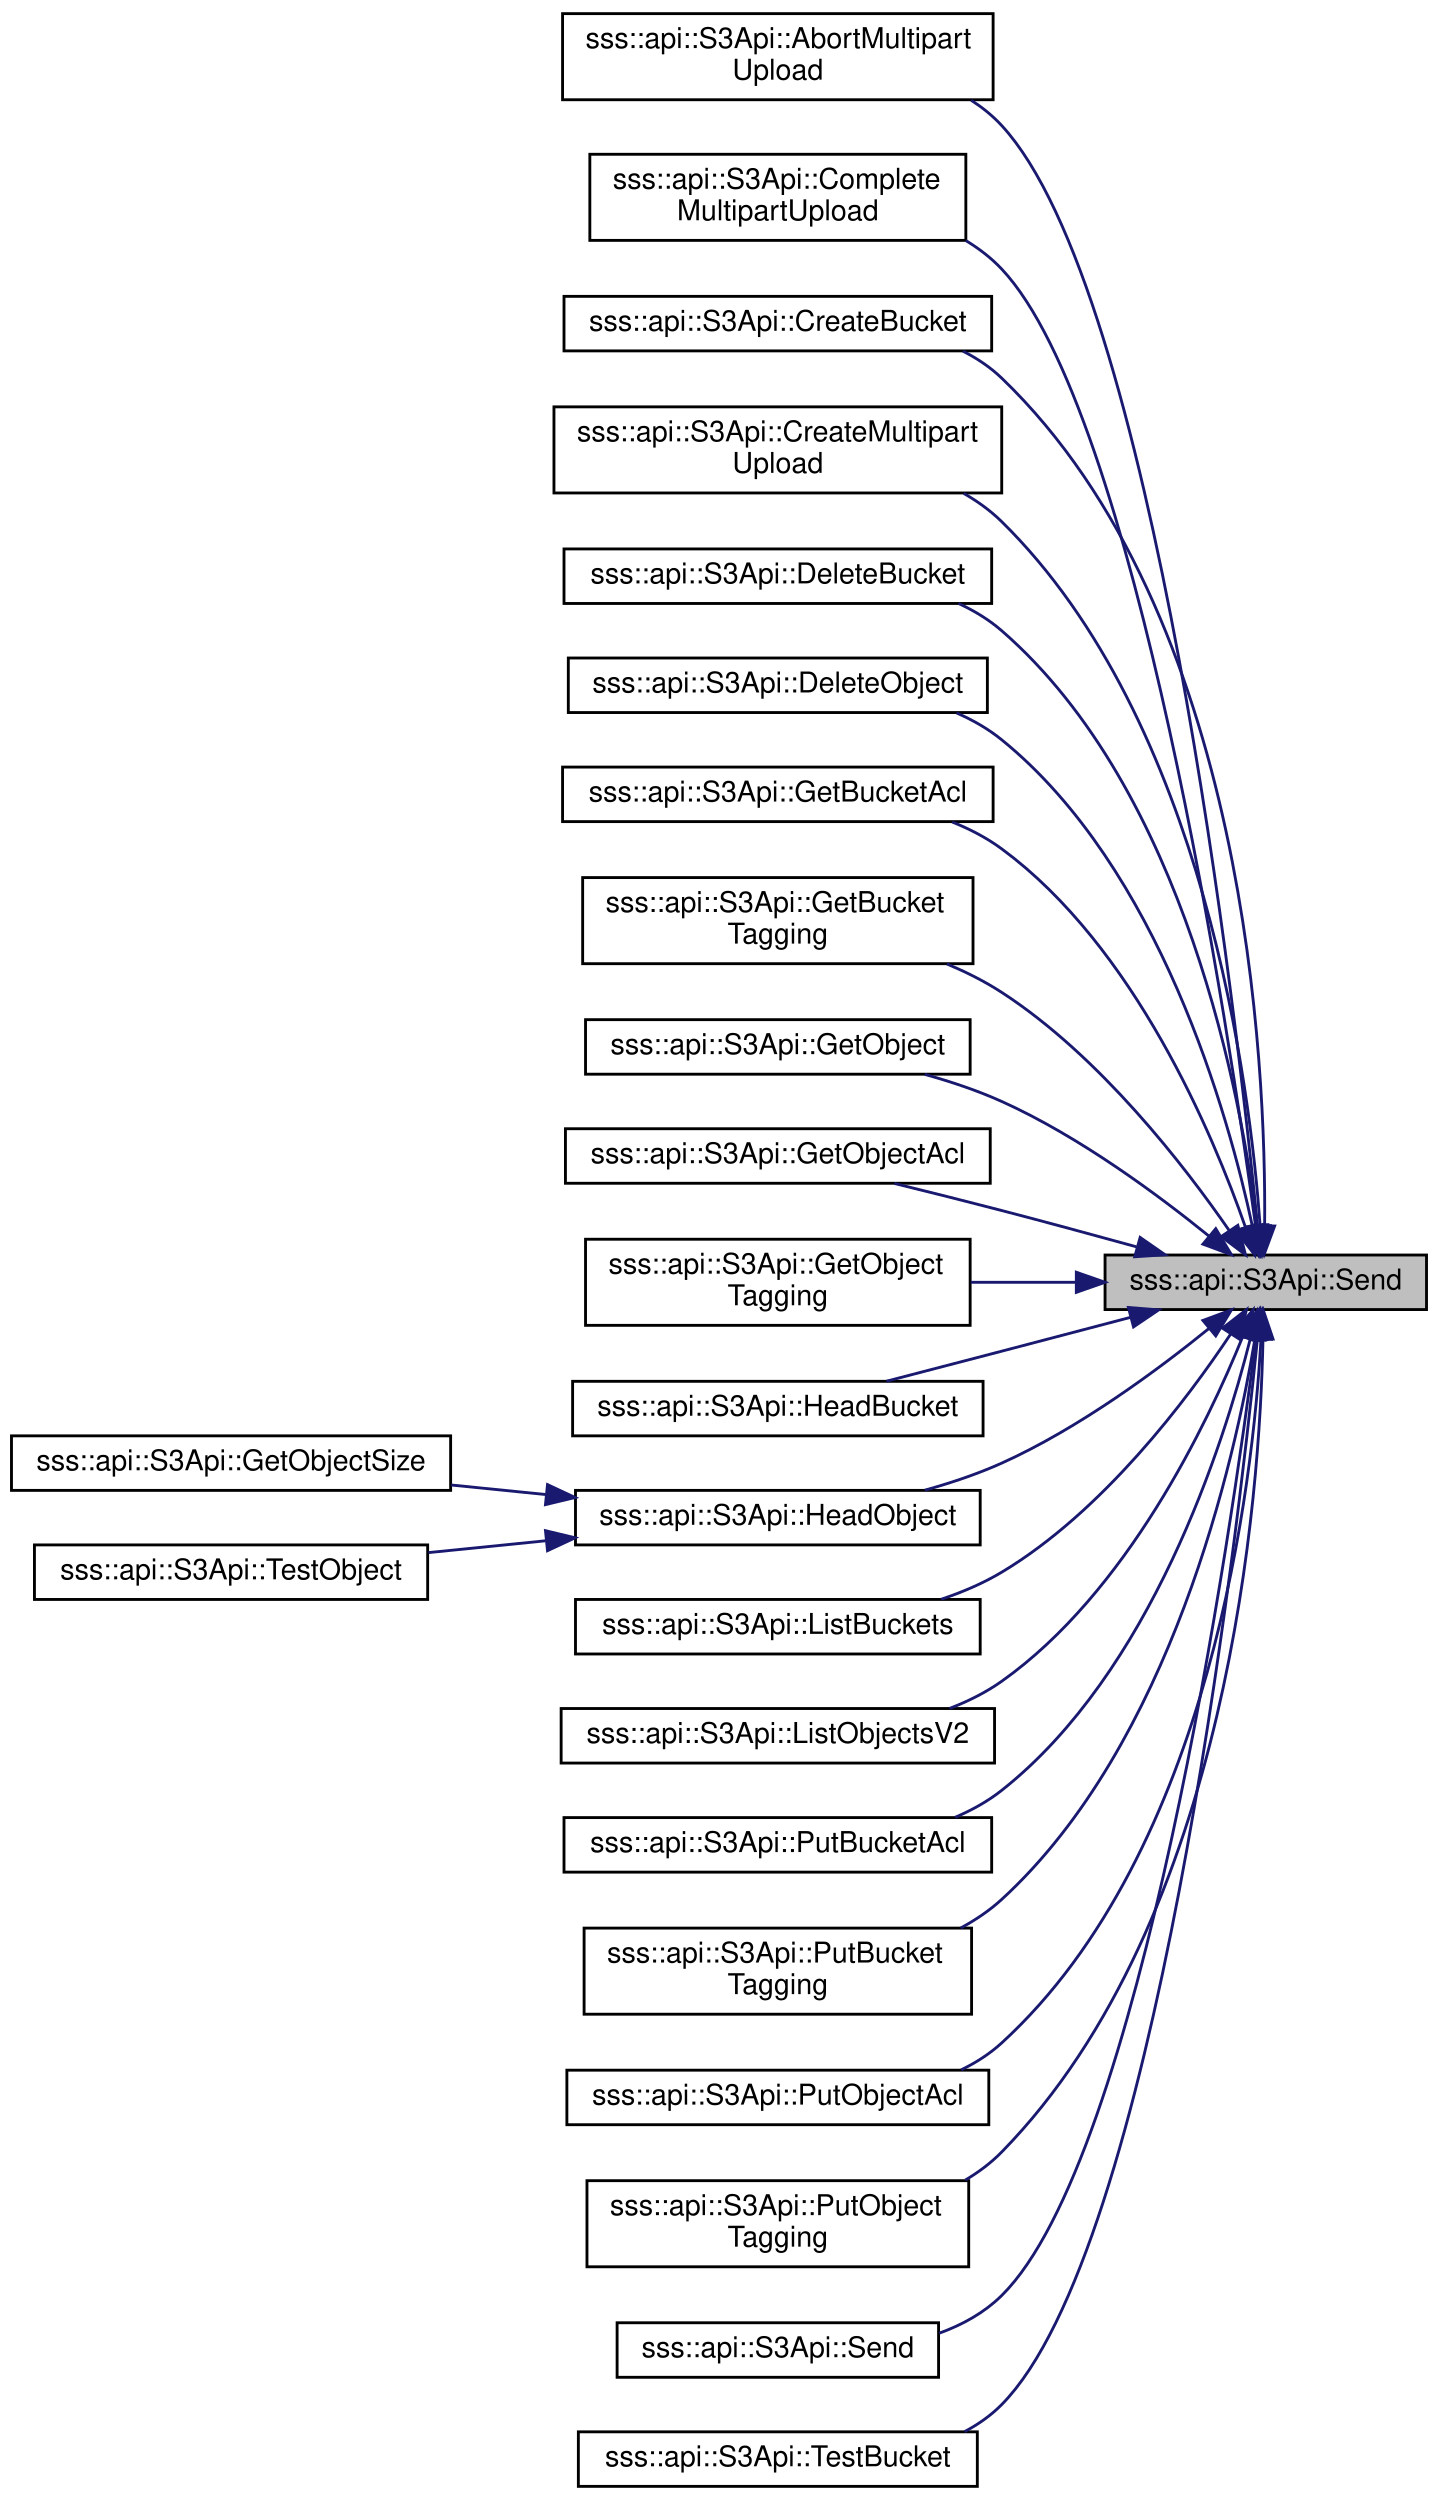
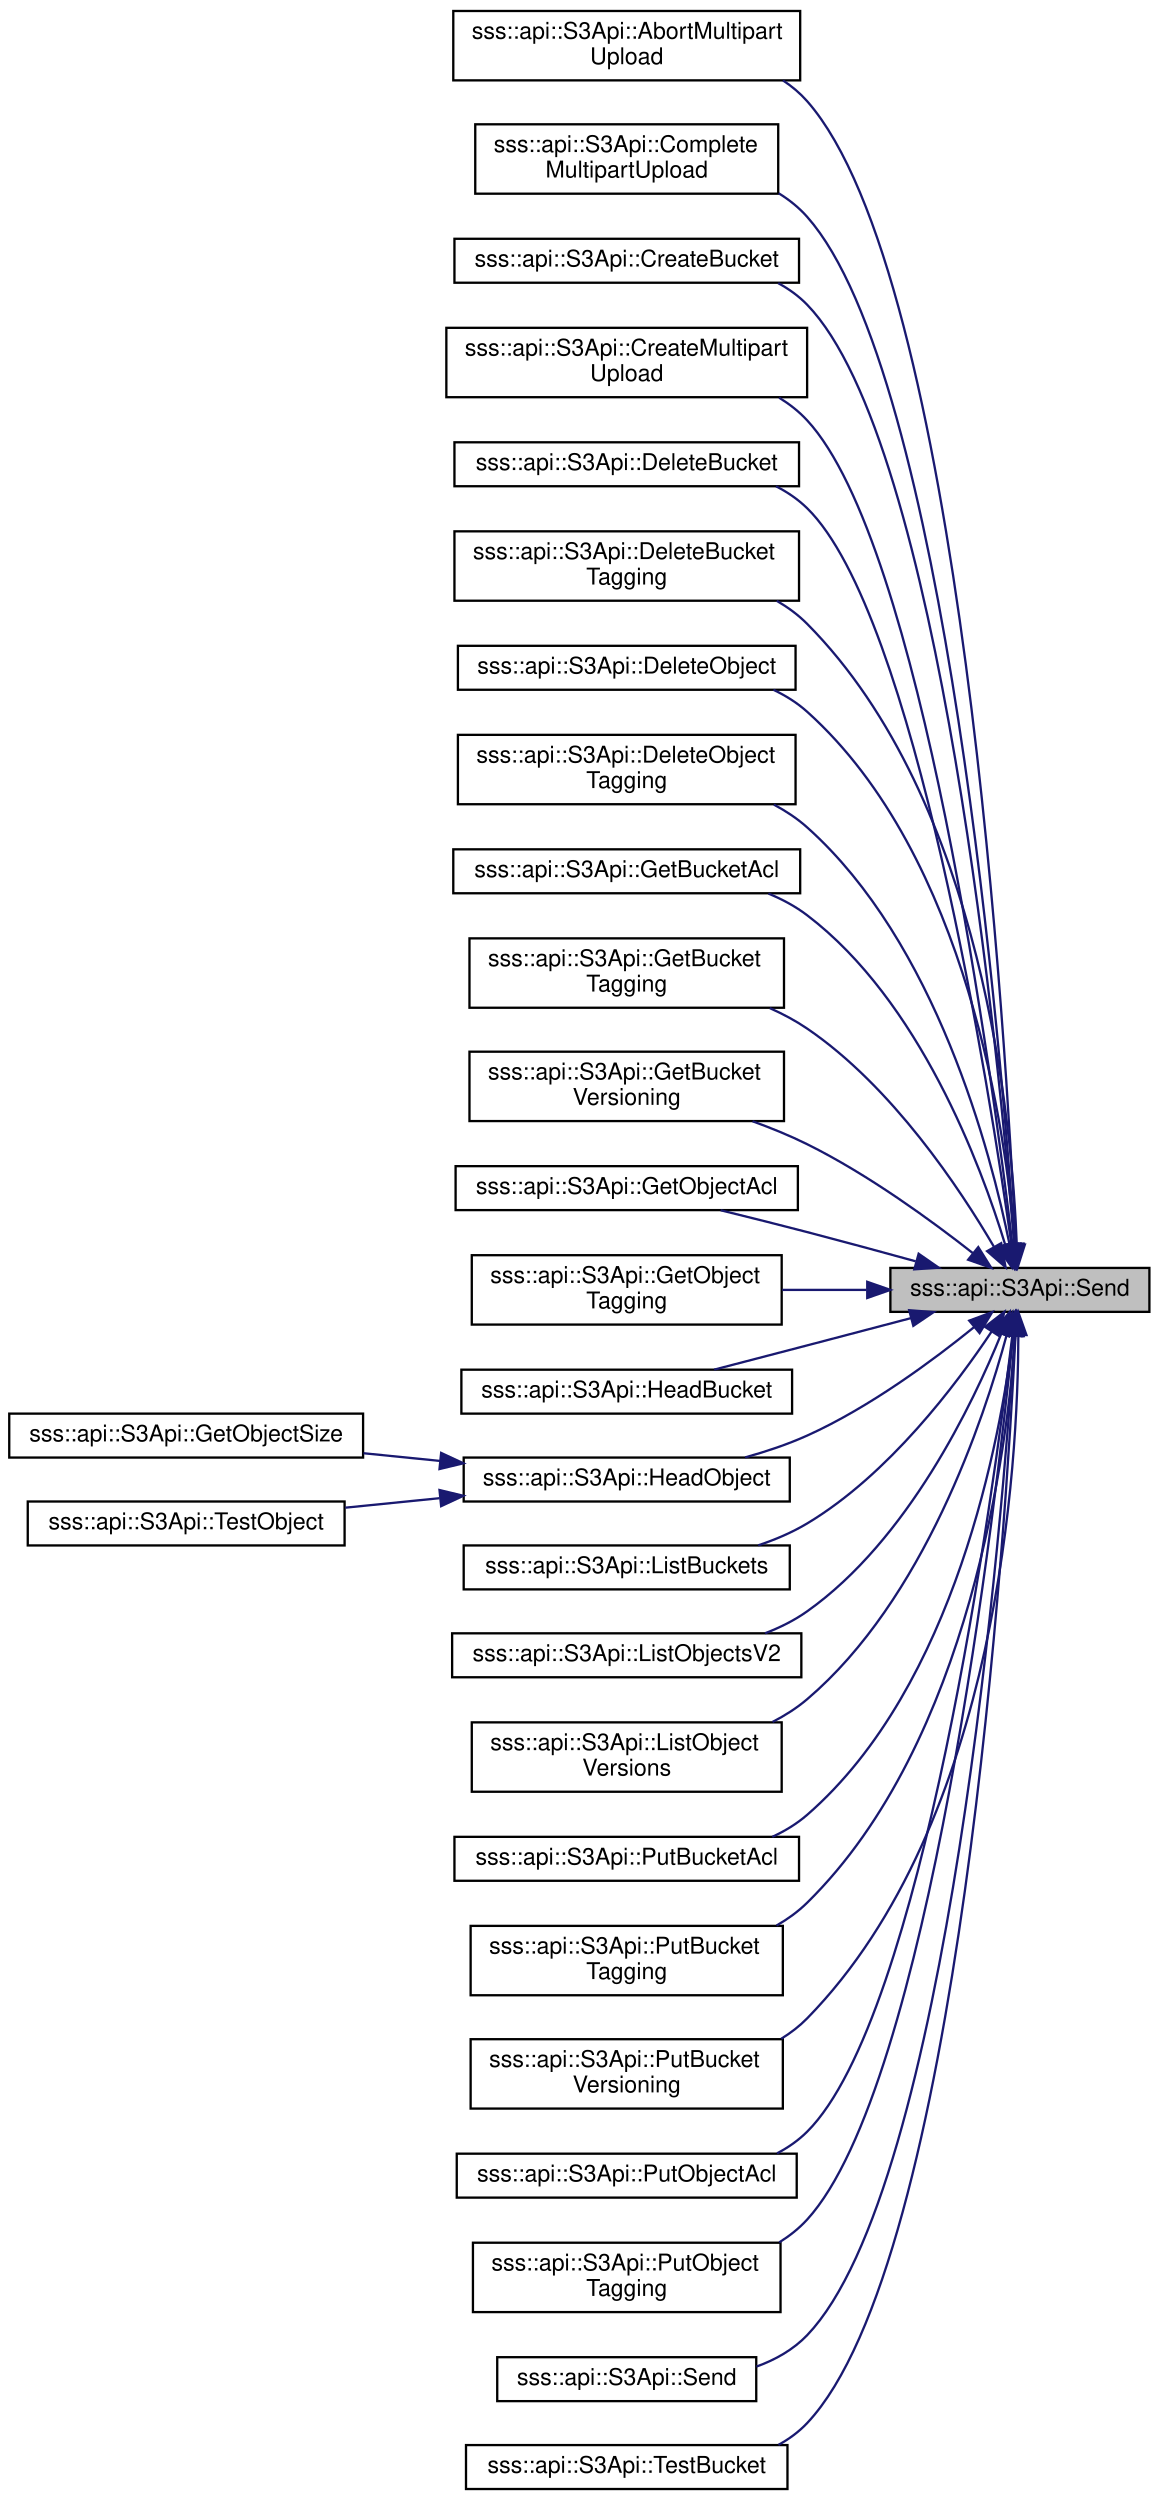
- <svg xmlns="http://www.w3.org/2000/svg" xmlns:xlink="http://www.w3.org/1999/xlink" width="501pt" height="871pt" viewBox="0.00 0.00 501.00 870.50">
-   <g id="graph0" class="graph" transform="scale(1 1) rotate(0) translate(4 866.5)">
+ <svg xmlns="http://www.w3.org/2000/svg" xmlns:xlink="http://www.w3.org/1999/xlink" width="501pt" height="1081pt" viewBox="0.00 0.00 501.00 1080.50">
+   <g id="graph0" class="graph" transform="scale(1 1) rotate(0) translate(4 1076.5)">
    <g id="node1" class="node">
      <g id="a_node1">
        <a xlink:title="Send request.">
-           <polygon fill="#bfbfbf" stroke="black" points="381,-410.5 381,-429.5 493,-429.5 493,-410.5 381,-410.5" />
-           <text text-anchor="middle" x="437" y="-417.5" font-family="Helvetica,sans-Serif" font-size="10.00">sss::api::S3Api::Send</text>
+           <polygon fill="#bfbfbf" stroke="black" points="381,-509.5 381,-528.5 493,-528.5 493,-509.5 381,-509.5" />
+           <text text-anchor="middle" x="437" y="-516.5" font-family="Helvetica,sans-Serif" font-size="10.00">sss::api::S3Api::Send</text>
        </a>
      </g>
    </g>
    <g id="node2" class="node">
      <g id="a_node2">
        <a xlink:href="classsss_1_1api_1_1S3Api.html#a4ea265566c3c4335ec01201cdc4410c6" target="_top" xlink:title="Abort multipart upload.">
-           <polygon fill="none" stroke="black" points="192,-832 192,-862 342,-862 342,-832 192,-832" />
-           <text text-anchor="start" x="200" y="-850" font-family="Helvetica,sans-Serif" font-size="10.00">sss::api::S3Api::AbortMultipart</text>
-           <text text-anchor="middle" x="267" y="-839" font-family="Helvetica,sans-Serif" font-size="10.00">Upload</text>
+           <polygon fill="none" stroke="black" points="192,-1042 192,-1072 342,-1072 342,-1042 192,-1042" />
+           <text text-anchor="start" x="200" y="-1060" font-family="Helvetica,sans-Serif" font-size="10.00">sss::api::S3Api::AbortMultipart</text>
+           <text text-anchor="middle" x="267" y="-1049" font-family="Helvetica,sans-Serif" font-size="10.00">Upload</text>
        </a>
      </g>
    </g>
    <g id="edge1" class="edge">
-       <path fill="none" stroke="midnightblue" d="M434.12,-439.88C426.82,-512.96 398.1,-765.46 345,-823 341.87,-826.4 338.26,-829.31 334.36,-831.82" />
-       <polygon fill="midnightblue" stroke="midnightblue" points="437.62,-440.04 435.11,-429.75 430.65,-439.36 437.62,-440.04" />
+       <path fill="none" stroke="midnightblue" d="M435.17,-538.91C431.22,-624.14 411.7,-957.24 345,-1033 341.95,-1036.47 338.4,-1039.44 334.54,-1041.99" />
+       <polygon fill="midnightblue" stroke="midnightblue" points="438.67,-538.93 435.62,-528.78 431.68,-538.62 438.67,-538.93" />
    </g>
    <g id="node3" class="node">
      <g id="a_node3">
        <a xlink:href="classsss_1_1api_1_1S3Api.html#a98f999a216121118dd569c7ef0c28ff3" target="_top" xlink:title="Complete multipart upload.">
-           <polygon fill="none" stroke="black" points="201.5,-783 201.5,-813 332.5,-813 332.5,-783 201.5,-783" />
-           <text text-anchor="start" x="209.5" y="-801" font-family="Helvetica,sans-Serif" font-size="10.00">sss::api::S3Api::Complete</text>
-           <text text-anchor="middle" x="267" y="-790" font-family="Helvetica,sans-Serif" font-size="10.00">MultipartUpload</text>
+           <polygon fill="none" stroke="black" points="201.5,-993 201.5,-1023 332.5,-1023 332.5,-993 201.5,-993" />
+           <text text-anchor="start" x="209.5" y="-1011" font-family="Helvetica,sans-Serif" font-size="10.00">sss::api::S3Api::Complete</text>
+           <text text-anchor="middle" x="267" y="-1000" font-family="Helvetica,sans-Serif" font-size="10.00">MultipartUpload</text>
        </a>
      </g>
    </g>
    <g id="edge2" class="edge">
-       <path fill="none" stroke="midnightblue" d="M433.46,-439.51C424.42,-506.12 391.82,-723.2 345,-773 341.34,-776.89 337.07,-780.18 332.46,-782.95" />
-       <polygon fill="midnightblue" stroke="midnightblue" points="436.94,-439.9 434.79,-429.52 430,-438.97 436.94,-439.9" />
+       <path fill="none" stroke="midnightblue" d="M434.75,-538.71C429.3,-618.31 405.2,-915.08 345,-983 341.46,-987 337.27,-990.36 332.71,-993.18" />
+       <polygon fill="midnightblue" stroke="midnightblue" points="438.25,-538.8 435.42,-528.59 431.26,-538.34 438.25,-538.8" />
    </g>
    <g id="node4" class="node">
      <g id="a_node4">
-         <a xlink:href="classsss_1_1api_1_1S3Api.html#ad890bd1ecfc978df24b2c3ed641e4081" target="_top" xlink:title="Create bucket.">
-           <polygon fill="none" stroke="black" points="192.5,-744.5 192.5,-763.5 341.5,-763.5 341.5,-744.5 192.5,-744.5" />
-           <text text-anchor="middle" x="267" y="-751.5" font-family="Helvetica,sans-Serif" font-size="10.00">sss::api::S3Api::CreateBucket</text>
+         <a xlink:href="classsss_1_1api_1_1S3Api.html#abea2ccea14a042c7c0d4b2ce5266ea5f" target="_top" xlink:title="Create bucket.">
+           <polygon fill="none" stroke="black" points="192.5,-954.5 192.5,-973.5 341.5,-973.5 341.5,-954.5 192.5,-954.5" />
+           <text text-anchor="middle" x="267" y="-961.5" font-family="Helvetica,sans-Serif" font-size="10.00">sss::api::S3Api::CreateBucket</text>
        </a>
      </g>
    </g>
    <g id="edge3" class="edge">
-       <path fill="none" stroke="midnightblue" d="M436.6,-439.89C437.12,-495.29 430.62,-652.68 345,-735 341.03,-738.82 336.42,-741.91 331.47,-744.4" />
-       <polygon fill="midnightblue" stroke="midnightblue" points="440.09,-439.61 436.41,-429.68 433.1,-439.74 440.09,-439.61" />
+       <path fill="none" stroke="midnightblue" d="M434.52,-538.65C428.42,-614.28 402.82,-885.33 345,-945 341.36,-948.76 337.1,-951.82 332.49,-954.31" />
+       <polygon fill="midnightblue" stroke="midnightblue" points="438.01,-538.84 435.31,-528.6 431.04,-538.3 438.01,-538.84" />
    </g>
    <g id="node5" class="node">
      <g id="a_node5">
        <a xlink:href="classsss_1_1api_1_1S3Api.html#a1796fafda3d90a4292a611ce1999433b" target="_top" xlink:title="Create multipart upload.">
-           <polygon fill="none" stroke="black" points="189,-695 189,-725 345,-725 345,-695 189,-695" />
-           <text text-anchor="start" x="197" y="-713" font-family="Helvetica,sans-Serif" font-size="10.00">sss::api::S3Api::CreateMultipart</text>
-           <text text-anchor="middle" x="267" y="-702" font-family="Helvetica,sans-Serif" font-size="10.00">Upload</text>
+           <polygon fill="none" stroke="black" points="189,-905 189,-935 345,-935 345,-905 189,-905" />
+           <text text-anchor="start" x="197" y="-923" font-family="Helvetica,sans-Serif" font-size="10.00">sss::api::S3Api::CreateMultipart</text>
+           <text text-anchor="middle" x="267" y="-912" font-family="Helvetica,sans-Serif" font-size="10.00">Upload</text>
        </a>
      </g>
    </g>
    <g id="edge4" class="edge">
-       <path fill="none" stroke="midnightblue" d="M435.03,-439.65C431.55,-488.29 415.8,-615.38 345,-685 341.09,-688.84 336.59,-692.1 331.76,-694.85" />
-       <polygon fill="midnightblue" stroke="midnightblue" points="438.53,-439.73 435.65,-429.54 431.54,-439.3 438.53,-439.73" />
+       <path fill="none" stroke="midnightblue" d="M433.75,-538.87C425.45,-608.71 394.5,-841.56 345,-895 341.47,-898.82 337.35,-902.05 332.88,-904.79" />
+       <polygon fill="midnightblue" stroke="midnightblue" points="437.24,-539.12 434.92,-528.78 430.29,-538.31 437.24,-539.12" />
    </g>
    <g id="node6" class="node">
      <g id="a_node6">
        <a xlink:href="classsss_1_1api_1_1S3Api.html#a3d63825d1916e4ba3ca13122c7660603" target="_top" xlink:title="Delete bucket.">
-           <polygon fill="none" stroke="black" points="192.5,-656.5 192.5,-675.5 341.5,-675.5 341.5,-656.5 192.5,-656.5" />
-           <text text-anchor="middle" x="267" y="-663.5" font-family="Helvetica,sans-Serif" font-size="10.00">sss::api::S3Api::DeleteBucket</text>
+           <polygon fill="none" stroke="black" points="192.5,-866.5 192.5,-885.5 341.5,-885.5 341.5,-866.5 192.5,-866.5" />
+           <text text-anchor="middle" x="267" y="-873.5" font-family="Helvetica,sans-Serif" font-size="10.00">sss::api::S3Api::DeleteBucket</text>
        </a>
      </g>
    </g>
    <g id="edge5" class="edge">
-       <path fill="none" stroke="midnightblue" d="M434.08,-439.48C428.68,-483.49 409.25,-591.13 345,-647 340.53,-650.88 335.39,-654 329.93,-656.5" />
-       <polygon fill="midnightblue" stroke="midnightblue" points="437.57,-439.83 435.2,-429.51 430.61,-439.06 437.57,-439.83" />
+       <path fill="none" stroke="midnightblue" d="M433.35,-538.64C424.16,-603.79 391.7,-811.28 345,-857 341.06,-860.85 336.48,-863.97 331.54,-866.48" />
+       <polygon fill="midnightblue" stroke="midnightblue" points="436.85,-538.89 434.75,-528.51 429.91,-537.93 436.85,-538.89" />
    </g>
    <g id="node7" class="node">
      <g id="a_node7">
-         <a xlink:href="classsss_1_1api_1_1S3Api.html#a14a75f15eb71fbba8639673100768b67" target="_top" xlink:title="Delete object.">
-           <polygon fill="none" stroke="black" points="194,-618.5 194,-637.5 340,-637.5 340,-618.5 194,-618.5" />
-           <text text-anchor="middle" x="267" y="-625.5" font-family="Helvetica,sans-Serif" font-size="10.00">sss::api::S3Api::DeleteObject</text>
+         <a xlink:href="classsss_1_1api_1_1S3Api.html#a062a3a07fb8ade39db1e46426ff939d8" target="_top" xlink:title="Remove all tags from bucket.">
+           <polygon fill="none" stroke="black" points="192.5,-817 192.5,-847 341.5,-847 341.5,-817 192.5,-817" />
+           <text text-anchor="start" x="200.5" y="-835" font-family="Helvetica,sans-Serif" font-size="10.00">sss::api::S3Api::DeleteBucket</text>
+           <text text-anchor="middle" x="267" y="-824" font-family="Helvetica,sans-Serif" font-size="10.00">Tagging</text>
        </a>
      </g>
    </g>
    <g id="edge6" class="edge">
-       <path fill="none" stroke="midnightblue" d="M432.32,-439.59C424.02,-478.21 400.07,-564.29 345,-609 340.3,-612.82 334.94,-615.89 329.28,-618.35" />
-       <polygon fill="midnightblue" stroke="midnightblue" points="435.79,-440.12 434.34,-429.63 428.93,-438.73 435.79,-440.12" />
+       <path fill="none" stroke="midnightblue" d="M435.66,-538.6C433.69,-590.03 421.22,-730.17 345,-807 341.14,-810.89 336.67,-814.18 331.86,-816.95" />
+       <polygon fill="midnightblue" stroke="midnightblue" points="439.16,-538.61 435.95,-528.52 432.16,-538.41 439.16,-538.61" />
    </g>
    <g id="node8" class="node">
      <g id="a_node8">
-         <a xlink:href="classsss_1_1api_1_1S3Api.html#a3b53152bf39143843a4033aa4a1b3fa0" target="_top" xlink:title=" ">
-           <polygon fill="none" stroke="black" points="192,-580.5 192,-599.5 342,-599.5 342,-580.5 192,-580.5" />
-           <text text-anchor="middle" x="267" y="-587.5" font-family="Helvetica,sans-Serif" font-size="10.00">sss::api::S3Api::GetBucketAcl</text>
+         <a xlink:href="classsss_1_1api_1_1S3Api.html#ade1a193696061cfc0e6dff4a6975f8b3" target="_top" xlink:title="Delete object.">
+           <polygon fill="none" stroke="black" points="194,-778.5 194,-797.5 340,-797.5 340,-778.5 194,-778.5" />
+           <text text-anchor="middle" x="267" y="-785.5" font-family="Helvetica,sans-Serif" font-size="10.00">sss::api::S3Api::DeleteObject</text>
        </a>
      </g>
    </g>
    <g id="edge7" class="edge">
-       <path fill="none" stroke="midnightblue" d="M429.91,-439.19C418.62,-471.58 391.26,-536.9 345,-571 339.79,-574.84 333.9,-577.91 327.75,-580.36" />
-       <polygon fill="midnightblue" stroke="midnightblue" points="433.28,-440.16 433.13,-429.56 426.64,-437.94 433.28,-440.16" />
+       <path fill="none" stroke="midnightblue" d="M434.87,-538.81C431.07,-586.12 414.68,-706.41 345,-769 340.7,-772.86 335.73,-775.97 330.44,-778.47" />
+       <polygon fill="midnightblue" stroke="midnightblue" points="438.37,-538.88 435.58,-528.67 431.39,-538.4 438.37,-538.88" />
    </g>
    <g id="node9" class="node">
      <g id="a_node9">
-         <a xlink:href="classsss_1_1api_1_1S3Api.html#afdb9997dfbd29512cbfe8da9f0028cf8" target="_top" xlink:title="Return bucket tags.">
-           <polygon fill="none" stroke="black" points="199,-531 199,-561 335,-561 335,-531 199,-531" />
-           <text text-anchor="start" x="207" y="-549" font-family="Helvetica,sans-Serif" font-size="10.00">sss::api::S3Api::GetBucket</text>
-           <text text-anchor="middle" x="267" y="-538" font-family="Helvetica,sans-Serif" font-size="10.00">Tagging</text>
+         <a xlink:href="classsss_1_1api_1_1S3Api.html#a23419050019b63bc5548181344067f01" target="_top" xlink:title="Remove all tags from object.">
+           <polygon fill="none" stroke="black" points="194,-729 194,-759 340,-759 340,-729 194,-729" />
+           <text text-anchor="start" x="202" y="-747" font-family="Helvetica,sans-Serif" font-size="10.00">sss::api::S3Api::DeleteObject</text>
+           <text text-anchor="middle" x="267" y="-736" font-family="Helvetica,sans-Serif" font-size="10.00">Tagging</text>
        </a>
      </g>
    </g>
    <g id="edge8" class="edge">
-       <path fill="none" stroke="midnightblue" d="M424.35,-437.9C408.82,-460.4 379.28,-498.75 345,-521 339.11,-524.83 332.58,-528.11 325.88,-530.92" />
-       <polygon fill="midnightblue" stroke="midnightblue" points="427.26,-439.84 429.94,-429.59 421.45,-435.93 427.26,-439.84" />
+       <path fill="none" stroke="midnightblue" d="M432.55,-538.54C424.51,-578.32 400.8,-669.18 345,-719 340.7,-722.84 335.8,-726.09 330.61,-728.84" />
+       <polygon fill="midnightblue" stroke="midnightblue" points="436.02,-539.02 434.45,-528.54 429.15,-537.71 436.02,-539.02" />
    </g>
    <g id="node10" class="node">
      <g id="a_node10">
-         <a xlink:href="classsss_1_1api_1_1S3Api.html#af61465d92c0a94aa82ae863fc2a776a0" target="_top" xlink:title="Download object data.">
-           <polygon fill="none" stroke="black" points="200,-492.5 200,-511.5 334,-511.5 334,-492.5 200,-492.5" />
-           <text text-anchor="middle" x="267" y="-499.5" font-family="Helvetica,sans-Serif" font-size="10.00">sss::api::S3Api::GetObject</text>
+         <a xlink:href="classsss_1_1api_1_1S3Api.html#a3b53152bf39143843a4033aa4a1b3fa0" target="_top" xlink:title=" ">
+           <polygon fill="none" stroke="black" points="192,-690.5 192,-709.5 342,-709.5 342,-690.5 192,-690.5" />
+           <text text-anchor="middle" x="267" y="-697.5" font-family="Helvetica,sans-Serif" font-size="10.00">sss::api::S3Api::GetBucketAcl</text>
        </a>
      </g>
    </g>
    <g id="edge9" class="edge">
-       <path fill="none" stroke="midnightblue" d="M417.25,-436.05C399.67,-450.32 372.09,-470.78 345,-483 336.59,-486.79 327.31,-489.9 318.19,-492.43" />
-       <polygon fill="midnightblue" stroke="midnightblue" points="419.57,-438.68 425.04,-429.6 415.1,-433.29 419.57,-438.68" />
+       <path fill="none" stroke="midnightblue" d="M430.62,-538.63C420.13,-573.01 393.65,-643.98 345,-681 339.96,-684.84 334.24,-687.91 328.26,-690.36" />
+       <polygon fill="midnightblue" stroke="midnightblue" points="434.03,-539.42 433.46,-528.84 427.31,-537.46 434.03,-539.42" />
    </g>
    <g id="node11" class="node">
      <g id="a_node11">
-         <a xlink:href="classsss_1_1api_1_1S3Api.html#ae548966dc38f328fc45ee1500f5caf5b" target="_top" xlink:title="Return bucket's Access Control List.">
-           <polygon fill="none" stroke="black" points="193,-454.5 193,-473.5 341,-473.5 341,-454.5 193,-454.5" />
-           <text text-anchor="middle" x="267" y="-461.5" font-family="Helvetica,sans-Serif" font-size="10.00">sss::api::S3Api::GetObjectAcl</text>
+         <a xlink:href="classsss_1_1api_1_1S3Api.html#afdb9997dfbd29512cbfe8da9f0028cf8" target="_top" xlink:title="Return bucket tags.">
+           <polygon fill="none" stroke="black" points="199,-641 199,-671 335,-671 335,-641 199,-641" />
+           <text text-anchor="start" x="207" y="-659" font-family="Helvetica,sans-Serif" font-size="10.00">sss::api::S3Api::GetBucket</text>
+           <text text-anchor="middle" x="267" y="-648" font-family="Helvetica,sans-Serif" font-size="10.00">Tagging</text>
        </a>
      </g>
    </g>
    <g id="edge10" class="edge">
-       <path fill="none" stroke="midnightblue" d="M391.95,-432.35C377.06,-436.46 360.33,-441 345,-445 332.88,-448.16 319.64,-451.48 307.62,-454.43" />
-       <polygon fill="midnightblue" stroke="midnightblue" points="393.22,-435.63 401.92,-429.59 391.35,-428.89 393.22,-435.63" />
+       <path fill="none" stroke="midnightblue" d="M425.77,-537.66C411.11,-562.72 381.77,-606.98 345,-632 340.02,-635.39 334.54,-638.31 328.87,-640.84" />
+       <polygon fill="midnightblue" stroke="midnightblue" points="428.92,-539.21 430.82,-528.79 422.83,-535.75 428.92,-539.21" />
    </g>
    <g id="node12" class="node">
      <g id="a_node12">
-         <a xlink:href="classsss_1_1api_1_1S3Api.html#aceb12e50a72a7b9b3ca460c23671c586" target="_top" xlink:title="Return object tags.">
-           <polygon fill="none" stroke="black" points="200,-405 200,-435 334,-435 334,-405 200,-405" />
-           <text text-anchor="start" x="208" y="-423" font-family="Helvetica,sans-Serif" font-size="10.00">sss::api::S3Api::GetObject</text>
-           <text text-anchor="middle" x="267" y="-412" font-family="Helvetica,sans-Serif" font-size="10.00">Tagging</text>
+         <a xlink:href="classsss_1_1api_1_1S3Api.html#a26387e640fa4d3c0715dc48f932ae410" target="_top" xlink:title="Retrieve versioning status.">
+           <polygon fill="none" stroke="black" points="199,-592 199,-622 335,-622 335,-592 199,-592" />
+           <text text-anchor="start" x="207" y="-610" font-family="Helvetica,sans-Serif" font-size="10.00">sss::api::S3Api::GetBucket</text>
+           <text text-anchor="middle" x="267" y="-599" font-family="Helvetica,sans-Serif" font-size="10.00">Versioning</text>
        </a>
      </g>
    </g>
    <g id="edge11" class="edge">
-       <path fill="none" stroke="midnightblue" d="M370.66,-420C358.71,-420 346.23,-420 334.26,-420" />
-       <polygon fill="midnightblue" stroke="midnightblue" points="370.99,-423.5 380.99,-420 370.99,-416.5 370.99,-423.5" />
+       <path fill="none" stroke="midnightblue" d="M416.74,-534.83C399,-548.78 371.49,-568.88 345,-582 337.57,-585.68 329.47,-588.99 321.41,-591.91" />
+       <polygon fill="midnightblue" stroke="midnightblue" points="419,-537.51 424.62,-528.53 414.62,-532.04 419,-537.51" />
    </g>
    <g id="node13" class="node">
      <g id="a_node13">
-         <a xlink:href="classsss_1_1api_1_1S3Api.html#aa4a2b1cc2c89a52d1aa89e571b785db2" target="_top" xlink:title=" ">
-           <polygon fill="none" stroke="black" points="195.5,-366.5 195.5,-385.5 338.5,-385.5 338.5,-366.5 195.5,-366.5" />
-           <text text-anchor="middle" x="267" y="-373.5" font-family="Helvetica,sans-Serif" font-size="10.00">sss::api::S3Api::HeadBucket</text>
+         <a xlink:href="classsss_1_1api_1_1S3Api.html#ae548966dc38f328fc45ee1500f5caf5b" target="_top" xlink:title="Return bucket's Access Control List.">
+           <polygon fill="none" stroke="black" points="193,-553.5 193,-572.5 341,-572.5 341,-553.5 193,-553.5" />
+           <text text-anchor="middle" x="267" y="-560.5" font-family="Helvetica,sans-Serif" font-size="10.00">sss::api::S3Api::GetObjectAcl</text>
        </a>
      </g>
    </g>
    <g id="edge12" class="edge">
-       <path fill="none" stroke="midnightblue" d="M390.01,-407.83C375.6,-404.03 359.64,-399.83 345,-396 331.91,-392.57 317.55,-388.84 304.82,-385.53" />
-       <polygon fill="midnightblue" stroke="midnightblue" points="389.14,-411.22 399.7,-410.39 390.92,-404.46 389.14,-411.22" />
+       <path fill="none" stroke="midnightblue" d="M391.95,-531.35C377.06,-535.46 360.33,-540 345,-544 332.88,-547.16 319.64,-550.48 307.62,-553.43" />
+       <polygon fill="midnightblue" stroke="midnightblue" points="393.22,-534.63 401.92,-528.59 391.35,-527.89 393.22,-534.63" />
    </g>
    <g id="node14" class="node">
      <g id="a_node14">
-         <a xlink:href="classsss_1_1api_1_1S3Api.html#abc84a71b9a88b81afaa353ad17a91d22" target="_top" xlink:title="Send HeadObject request.">
-           <polygon fill="none" stroke="black" points="196.5,-328.5 196.5,-347.5 337.5,-347.5 337.5,-328.5 196.5,-328.5" />
-           <text text-anchor="middle" x="267" y="-335.5" font-family="Helvetica,sans-Serif" font-size="10.00">sss::api::S3Api::HeadObject</text>
+         <a xlink:href="classsss_1_1api_1_1S3Api.html#aceb12e50a72a7b9b3ca460c23671c586" target="_top" xlink:title="Return object tags.">
+           <polygon fill="none" stroke="black" points="200,-504 200,-534 334,-534 334,-504 200,-504" />
+           <text text-anchor="start" x="208" y="-522" font-family="Helvetica,sans-Serif" font-size="10.00">sss::api::S3Api::GetObject</text>
+           <text text-anchor="middle" x="267" y="-511" font-family="Helvetica,sans-Serif" font-size="10.00">Tagging</text>
        </a>
      </g>
    </g>
    <g id="edge13" class="edge">
-       <path fill="none" stroke="midnightblue" d="M417.25,-403.95C399.67,-389.68 372.09,-369.22 345,-357 336.59,-353.21 327.31,-350.1 318.19,-347.57" />
-       <polygon fill="midnightblue" stroke="midnightblue" points="415.1,-406.71 425.04,-410.4 419.57,-401.32 415.1,-406.71" />
-     </g>
-     <g id="node17" class="node">
-       <g id="a_node17">
-         <a xlink:href="classsss_1_1api_1_1S3Api.html#a81e30673c06b609a2ee6e6bfd9130ca6" target="_top" xlink:title="List buckets.">
-           <polygon fill="none" stroke="black" points="196.5,-290.5 196.5,-309.5 337.5,-309.5 337.5,-290.5 196.5,-290.5" />
-           <text text-anchor="middle" x="267" y="-297.5" font-family="Helvetica,sans-Serif" font-size="10.00">sss::api::S3Api::ListBuckets</text>
-         </a>
-       </g>
-     </g>
-     <g id="edge16" class="edge">
-       <path fill="none" stroke="midnightblue" d="M424.82,-402.06C409.62,-379.19 380.24,-340.11 345,-319 338.5,-315.11 331.24,-312.01 323.85,-309.55" />
-       <polygon fill="midnightblue" stroke="midnightblue" points="421.91,-404 430.28,-410.49 427.79,-400.2 421.91,-404" />
-     </g>
-     <g id="node18" class="node">
-       <g id="a_node18">
-         <a xlink:href="classsss_1_1api_1_1S3Api.html#a3f00f611cd210a58ac6e8c0555984433" target="_top" xlink:title="List objects by sending a ListObjectsV2 request.">
-           <polygon fill="none" stroke="black" points="191.5,-252.5 191.5,-271.5 342.5,-271.5 342.5,-252.5 191.5,-252.5" />
-           <text text-anchor="middle" x="267" y="-259.5" font-family="Helvetica,sans-Serif" font-size="10.00">sss::api::S3Api::ListObjectsV2</text>
-         </a>
-       </g>
-     </g>
-     <g id="edge17" class="edge">
-       <path fill="none" stroke="midnightblue" d="M428.96,-401.06C416.72,-370.81 388.58,-311.88 345,-281 339.5,-277.1 333.28,-274 326.82,-271.53" />
-       <polygon fill="midnightblue" stroke="midnightblue" points="425.74,-402.42 432.63,-410.47 432.26,-399.88 425.74,-402.42" />
+       <path fill="none" stroke="midnightblue" d="M370.66,-519C358.71,-519 346.23,-519 334.26,-519" />
+       <polygon fill="midnightblue" stroke="midnightblue" points="370.99,-522.5 380.99,-519 370.99,-515.5 370.99,-522.5" />
+     </g>
+     <g id="node15" class="node">
+       <g id="a_node15">
+         <a xlink:href="classsss_1_1api_1_1S3Api.html#aa4a2b1cc2c89a52d1aa89e571b785db2" target="_top" xlink:title=" ">
+           <polygon fill="none" stroke="black" points="195.5,-465.5 195.5,-484.5 338.5,-484.5 338.5,-465.5 195.5,-465.5" />
+           <text text-anchor="middle" x="267" y="-472.5" font-family="Helvetica,sans-Serif" font-size="10.00">sss::api::S3Api::HeadBucket</text>
+         </a>
+       </g>
+     </g>
+     <g id="edge14" class="edge">
+       <path fill="none" stroke="midnightblue" d="M390.01,-506.83C375.6,-503.03 359.64,-498.83 345,-495 331.91,-491.57 317.55,-487.84 304.82,-484.53" />
+       <polygon fill="midnightblue" stroke="midnightblue" points="389.14,-510.22 399.7,-509.39 390.92,-503.46 389.14,-510.22" />
+     </g>
+     <g id="node16" class="node">
+       <g id="a_node16">
+         <a xlink:href="classsss_1_1api_1_1S3Api.html#a0382afb5f4a42d477af76ea322324ddd" target="_top" xlink:title="Send HeadObject request.">
+           <polygon fill="none" stroke="black" points="196.5,-427.5 196.5,-446.5 337.5,-446.5 337.5,-427.5 196.5,-427.5" />
+           <text text-anchor="middle" x="267" y="-434.5" font-family="Helvetica,sans-Serif" font-size="10.00">sss::api::S3Api::HeadObject</text>
+         </a>
+       </g>
+     </g>
+     <g id="edge15" class="edge">
+       <path fill="none" stroke="midnightblue" d="M417.25,-502.95C399.67,-488.68 372.09,-468.22 345,-456 336.59,-452.21 327.31,-449.1 318.19,-446.57" />
+       <polygon fill="midnightblue" stroke="midnightblue" points="415.1,-505.71 425.04,-509.4 419.57,-500.32 415.1,-505.71" />
    </g>
    <g id="node19" class="node">
      <g id="a_node19">
-         <a xlink:href="classsss_1_1api_1_1S3Api.html#aa35e9b1cc7661cd9bb0d5f2de6cbbc7d" target="_top" xlink:title="Set Access Control Policy for bucket.">
-           <polygon fill="none" stroke="black" points="192.5,-214.5 192.5,-233.5 341.5,-233.5 341.5,-214.5 192.5,-214.5" />
-           <text text-anchor="middle" x="267" y="-221.5" font-family="Helvetica,sans-Serif" font-size="10.00">sss::api::S3Api::PutBucketAcl</text>
+         <a xlink:href="classsss_1_1api_1_1S3Api.html#a81e30673c06b609a2ee6e6bfd9130ca6" target="_top" xlink:title="List buckets.">
+           <polygon fill="none" stroke="black" points="196.5,-389.5 196.5,-408.5 337.5,-408.5 337.5,-389.5 196.5,-389.5" />
+           <text text-anchor="middle" x="267" y="-396.5" font-family="Helvetica,sans-Serif" font-size="10.00">sss::api::S3Api::ListBuckets</text>
        </a>
      </g>
    </g>
    <g id="edge18" class="edge">
-       <path fill="none" stroke="midnightblue" d="M431.56,-400.13C422.24,-363.24 397.08,-284.17 345,-243 340.14,-239.16 334.61,-236.08 328.79,-233.61" />
-       <polygon fill="midnightblue" stroke="midnightblue" points="428.22,-401.23 433.95,-410.14 435.03,-399.6 428.22,-401.23" />
+       <path fill="none" stroke="midnightblue" d="M424.82,-501.06C409.62,-478.19 380.24,-439.11 345,-418 338.5,-414.11 331.24,-411.01 323.85,-408.55" />
+       <polygon fill="midnightblue" stroke="midnightblue" points="421.91,-503 430.28,-509.49 427.79,-499.2 421.91,-503" />
    </g>
    <g id="node20" class="node">
      <g id="a_node20">
-         <a xlink:href="classsss_1_1api_1_1S3Api.html#ae0b480d21933d41f7ca992ca5abe3091" target="_top" xlink:title=" ">
+         <a xlink:href="classsss_1_1api_1_1S3Api.html#a3f00f611cd210a58ac6e8c0555984433" target="_top" xlink:title="List objects by sending a ListObjectsV2 request.">
+           <polygon fill="none" stroke="black" points="191.5,-351.5 191.5,-370.5 342.5,-370.5 342.5,-351.5 191.5,-351.5" />
+           <text text-anchor="middle" x="267" y="-358.5" font-family="Helvetica,sans-Serif" font-size="10.00">sss::api::S3Api::ListObjectsV2</text>
+         </a>
+       </g>
+     </g>
+     <g id="edge19" class="edge">
+       <path fill="none" stroke="midnightblue" d="M428.96,-500.06C416.72,-469.81 388.58,-410.88 345,-380 339.5,-376.1 333.28,-373 326.82,-370.53" />
+       <polygon fill="midnightblue" stroke="midnightblue" points="425.74,-501.42 432.63,-509.47 432.26,-498.88 425.74,-501.42" />
+     </g>
+     <g id="node21" class="node">
+       <g id="a_node21">
+         <a xlink:href="classsss_1_1api_1_1S3Api.html#a9695a76eb84d3e52800d037f1ef391aa" target="_top" xlink:title="Return all versions and delete markers for object.">
+           <polygon fill="none" stroke="black" points="200,-302 200,-332 334,-332 334,-302 200,-302" />
+           <text text-anchor="start" x="208" y="-320" font-family="Helvetica,sans-Serif" font-size="10.00">sss::api::S3Api::ListObject</text>
+           <text text-anchor="middle" x="267" y="-309" font-family="Helvetica,sans-Serif" font-size="10.00">Versions</text>
+         </a>
+       </g>
+     </g>
+     <g id="edge20" class="edge">
+       <path fill="none" stroke="midnightblue" d="M431.27,-499.47C421.49,-463.16 395.56,-385.02 345,-342 340.5,-338.17 335.41,-334.93 330.04,-332.18" />
+       <polygon fill="midnightblue" stroke="midnightblue" points="427.93,-500.5 433.8,-509.32 434.7,-498.76 427.93,-500.5" />
+     </g>
+     <g id="node22" class="node">
+       <g id="a_node22">
+         <a xlink:href="classsss_1_1api_1_1S3Api.html#aa35e9b1cc7661cd9bb0d5f2de6cbbc7d" target="_top" xlink:title="Set Access Control Policy for bucket.">
+           <polygon fill="none" stroke="black" points="192.5,-263.5 192.5,-282.5 341.5,-282.5 341.5,-263.5 192.5,-263.5" />
+           <text text-anchor="middle" x="267" y="-270.5" font-family="Helvetica,sans-Serif" font-size="10.00">sss::api::S3Api::PutBucketAcl</text>
+         </a>
+       </g>
+     </g>
+     <g id="edge21" class="edge">
+       <path fill="none" stroke="midnightblue" d="M434.08,-499.52C428.68,-455.51 409.25,-347.87 345,-292 340.53,-288.12 335.39,-285 329.93,-282.5" />
+       <polygon fill="midnightblue" stroke="midnightblue" points="430.61,-499.94 435.2,-509.49 437.57,-499.17 430.61,-499.94" />
+     </g>
+     <g id="node23" class="node">
+       <g id="a_node23">
+         <a xlink:href="classsss_1_1api_1_1S3Api.html#ae0b480d21933d41f7ca992ca5abe3091" target="_top" xlink:title="Tag bucket.">
+           <polygon fill="none" stroke="black" points="199.5,-214 199.5,-244 334.5,-244 334.5,-214 199.5,-214" />
+           <text text-anchor="start" x="207.5" y="-232" font-family="Helvetica,sans-Serif" font-size="10.00">sss::api::S3Api::PutBucket</text>
+           <text text-anchor="middle" x="267" y="-221" font-family="Helvetica,sans-Serif" font-size="10.00">Tagging</text>
+         </a>
+       </g>
+     </g>
+     <g id="edge22" class="edge">
+       <path fill="none" stroke="midnightblue" d="M435.03,-499.35C431.55,-450.71 415.8,-323.62 345,-254 341.09,-250.16 336.59,-246.9 331.76,-244.15" />
+       <polygon fill="midnightblue" stroke="midnightblue" points="431.54,-499.7 435.65,-509.46 438.53,-499.27 431.54,-499.7" />
+     </g>
+     <g id="node24" class="node">
+       <g id="a_node24">
+         <a xlink:href="classsss_1_1api_1_1S3Api.html#a11f96e3a1f9487688c824fea1831fe71" target="_top" xlink:title="Enable bucket versioning.">
          <polygon fill="none" stroke="black" points="199.5,-165 199.5,-195 334.5,-195 334.5,-165 199.5,-165" />
          <text text-anchor="start" x="207.5" y="-183" font-family="Helvetica,sans-Serif" font-size="10.00">sss::api::S3Api::PutBucket</text>
-           <text text-anchor="middle" x="267" y="-172" font-family="Helvetica,sans-Serif" font-size="10.00">Tagging</text>
-         </a>
-       </g>
-     </g>
-     <g id="edge19" class="edge">
-       <path fill="none" stroke="midnightblue" d="M433.2,-400.16C426.21,-358.05 404.11,-259.2 345,-205 340.75,-201.11 335.89,-197.82 330.72,-195.04" />
-       <polygon fill="midnightblue" stroke="midnightblue" points="429.77,-400.88 434.76,-410.23 436.68,-399.81 429.77,-400.88" />
-     </g>
-     <g id="node21" class="node">
-       <g id="a_node21">
+           <text text-anchor="middle" x="267" y="-172" font-family="Helvetica,sans-Serif" font-size="10.00">Versioning</text>
+         </a>
+       </g>
+     </g>
+     <g id="edge23" class="edge">
+       <path fill="none" stroke="midnightblue" d="M436.34,-499.37C436.19,-444.65 428.1,-288.86 345,-204 341.67,-200.6 337.86,-197.68 333.77,-195.17" />
+       <polygon fill="midnightblue" stroke="midnightblue" points="432.84,-499.43 436.28,-509.45 439.84,-499.48 432.84,-499.43" />
+     </g>
+     <g id="node25" class="node">
+       <g id="a_node25">
        <a xlink:href="classsss_1_1api_1_1S3Api.html#a2cc08fb777cfc4d24c40bea1cde967e7" target="_top" xlink:title="Set Access Control Policy.">
          <polygon fill="none" stroke="black" points="193.5,-126.5 193.5,-145.5 340.5,-145.5 340.5,-126.5 193.5,-126.5" />
          <text text-anchor="middle" x="267" y="-133.5" font-family="Helvetica,sans-Serif" font-size="10.00">sss::api::S3Api::PutObjectAcl</text>
        </a>
      </g>
    </g>
-     <g id="edge20" class="edge">
-       <path fill="none" stroke="midnightblue" d="M435.33,-400.03C432.55,-350.66 418.26,-222.03 345,-155 340.83,-151.19 336.03,-148.11 330.89,-145.63" />
-       <polygon fill="midnightblue" stroke="midnightblue" points="431.85,-400.47 435.8,-410.3 438.84,-400.15 431.85,-400.47" />
-     </g>
-     <g id="node22" class="node">
-       <g id="a_node22">
+     <g id="edge24" class="edge">
+       <path fill="none" stroke="midnightblue" d="M433.73,-499.21C425.49,-430.65 394.93,-204.78 345,-155 341.2,-151.21 336.77,-148.13 331.99,-145.64" />
+       <polygon fill="midnightblue" stroke="midnightblue" points="430.29,-499.94 434.94,-509.46 437.25,-499.12 430.29,-499.94" />
+     </g>
+     <g id="node26" class="node">
+       <g id="a_node26">
        <a xlink:href="classsss_1_1api_1_1S3Api.html#ac098e2619080dde98a75b71af8f66eef" target="_top" xlink:title="Set object tags.">
          <polygon fill="none" stroke="black" points="200.5,-77 200.5,-107 333.5,-107 333.5,-77 200.5,-77" />
          <text text-anchor="start" x="208.5" y="-95" font-family="Helvetica,sans-Serif" font-size="10.00">sss::api::S3Api::PutObject</text>
          <text text-anchor="middle" x="267" y="-84" font-family="Helvetica,sans-Serif" font-size="10.00">Tagging</text>
        </a>
      </g>
    </g>
-     <g id="edge21" class="edge">
-       <path fill="none" stroke="midnightblue" d="M436.02,-400.11C434.96,-346.64 424.61,-198.4 345,-117 341.27,-113.18 336.94,-109.95 332.29,-107.2" />
-       <polygon fill="midnightblue" stroke="midnightblue" points="432.52,-400.32 436.12,-410.28 439.52,-400.24 432.52,-400.32" />
-     </g>
-     <g id="node23" class="node">
-       <g id="a_node23">
+     <g id="edge25" class="edge">
+       <path fill="none" stroke="midnightblue" d="M434.09,-499.19C426.68,-426.36 397.65,-174.7 345,-117 341.49,-113.16 337.39,-109.91 332.94,-107.15" />
+       <polygon fill="midnightblue" stroke="midnightblue" points="430.62,-499.68 435.09,-509.28 437.59,-498.99 430.62,-499.68" />
+     </g>
+     <g id="node27" class="node">
+       <g id="a_node27">
        <a xlink:href="classsss_1_1api_1_1S3Api.html#a0473917e4d25a4a6fca40d097e4299d6" target="_top" xlink:title=" ">
          <polygon fill="none" stroke="black" points="211,-38.5 211,-57.5 323,-57.5 323,-38.5 211,-38.5" />
          <text text-anchor="middle" x="267" y="-45.5" font-family="Helvetica,sans-Serif" font-size="10.00">sss::api::S3Api::Send</text>
        </a>
      </g>
    </g>
-     <g id="edge22" class="edge">
-       <path fill="none" stroke="midnightblue" d="M433.59,-400.36C424.97,-333.34 393.58,-115.08 345,-67 338.93,-60.99 331.29,-56.78 323.18,-53.85" />
-       <polygon fill="midnightblue" stroke="midnightblue" points="430.13,-400.93 434.85,-410.42 437.08,-400.06 430.13,-400.93" />
-     </g>
-     <g id="node24" class="node">
-       <g id="a_node24">
+     <g id="edge26" class="edge">
+       <path fill="none" stroke="midnightblue" d="M434.77,-499.17C429.47,-420.4 406.08,-130.78 345,-67 339,-60.74 331.29,-56.4 323.08,-53.43" />
+       <polygon fill="midnightblue" stroke="midnightblue" points="431.28,-499.46 435.42,-509.21 438.26,-499.01 431.28,-499.46" />
+     </g>
+     <g id="node28" class="node">
+       <g id="a_node28">
        <a xlink:href="classsss_1_1api_1_1S3Api.html#a23223ee1fb701c55af2d942dbf261ae2" target="_top" xlink:title="Check if bucket exist.">
          <polygon fill="none" stroke="black" points="197.5,-0.5 197.5,-19.5 336.5,-19.5 336.5,-0.5 197.5,-0.5" />
          <text text-anchor="middle" x="267" y="-7.5" font-family="Helvetica,sans-Serif" font-size="10.00">sss::api::S3Api::TestBucket</text>
        </a>
      </g>
    </g>
-     <g id="edge23" class="edge">
-       <path fill="none" stroke="midnightblue" d="M434.09,-400.16C426.8,-328.3 398.33,-83.04 345,-29 341.23,-25.18 336.82,-22.08 332.05,-19.57" />
-       <polygon fill="midnightblue" stroke="midnightblue" points="430.65,-400.88 435.12,-410.49 437.61,-400.19 430.65,-400.88" />
-     </g>
-     <g id="node15" class="node">
-       <g id="a_node15">
-         <a xlink:href="classsss_1_1api_1_1S3Api.html#a872e80e356e8c404a9b0739d95a0af41" target="_top" xlink:title="Return object size.">
-           <polygon fill="none" stroke="black" points="0,-347.5 0,-366.5 153,-366.5 153,-347.5 0,-347.5" />
-           <text text-anchor="middle" x="76.5" y="-354.5" font-family="Helvetica,sans-Serif" font-size="10.00">sss::api::S3Api::GetObjectSize</text>
-         </a>
-       </g>
-     </g>
-     <g id="edge14" class="edge">
-       <path fill="none" stroke="midnightblue" d="M186.35,-346.03C175.37,-347.14 164.11,-348.27 153.2,-349.37" />
-       <polygon fill="midnightblue" stroke="midnightblue" points="186.75,-349.51 196.35,-345.02 186.04,-342.54 186.75,-349.51" />
-     </g>
-     <g id="node16" class="node">
-       <g id="a_node16">
+     <g id="edge27" class="edge">
+       <path fill="none" stroke="midnightblue" d="M435.1,-499.13C430.95,-416.2 410.92,-98.88 345,-29 341.41,-25.19 337.19,-22.1 332.6,-19.59" />
+       <polygon fill="midnightblue" stroke="midnightblue" points="431.61,-499.4 435.59,-509.22 438.6,-499.06 431.61,-499.4" />
+     </g>
+     <g id="node17" class="node">
+       <g id="a_node17">
+         <a xlink:href="classsss_1_1api_1_1S3Api.html#ae6a826615a079564b77bb680b6b75a34" target="_top" xlink:title="Return object size.">
+           <polygon fill="none" stroke="black" points="0,-446.5 0,-465.5 153,-465.5 153,-446.5 0,-446.5" />
+           <text text-anchor="middle" x="76.5" y="-453.5" font-family="Helvetica,sans-Serif" font-size="10.00">sss::api::S3Api::GetObjectSize</text>
+         </a>
+       </g>
+     </g>
+     <g id="edge16" class="edge">
+       <path fill="none" stroke="midnightblue" d="M186.35,-445.03C175.37,-446.14 164.11,-447.27 153.2,-448.37" />
+       <polygon fill="midnightblue" stroke="midnightblue" points="186.75,-448.51 196.35,-444.02 186.04,-441.54 186.75,-448.51" />
+     </g>
+     <g id="node18" class="node">
+       <g id="a_node18">
        <a xlink:href="classsss_1_1api_1_1S3Api.html#aa3f7a3001bdad58c7b0c04cbd0dc3236" target="_top" xlink:title="Check if key exists.">
-           <polygon fill="none" stroke="black" points="8,-309.5 8,-328.5 145,-328.5 145,-309.5 8,-309.5" />
-           <text text-anchor="middle" x="76.5" y="-316.5" font-family="Helvetica,sans-Serif" font-size="10.00">sss::api::S3Api::TestObject</text>
-         </a>
-       </g>
-     </g>
-     <g id="edge15" class="edge">
-       <path fill="none" stroke="midnightblue" d="M186.07,-329.94C172.5,-328.58 158.52,-327.17 145.3,-325.83" />
-       <polygon fill="midnightblue" stroke="midnightblue" points="186.04,-333.46 196.35,-330.98 186.75,-326.49 186.04,-333.46" />
+           <polygon fill="none" stroke="black" points="8,-408.5 8,-427.5 145,-427.5 145,-408.5 8,-408.5" />
+           <text text-anchor="middle" x="76.5" y="-415.5" font-family="Helvetica,sans-Serif" font-size="10.00">sss::api::S3Api::TestObject</text>
+         </a>
+       </g>
+     </g>
+     <g id="edge17" class="edge">
+       <path fill="none" stroke="midnightblue" d="M186.07,-428.94C172.5,-427.58 158.52,-426.17 145.3,-424.83" />
+       <polygon fill="midnightblue" stroke="midnightblue" points="186.04,-432.46 196.35,-429.98 186.75,-425.49 186.04,-432.46" />
    </g>
  </g>
</svg>
